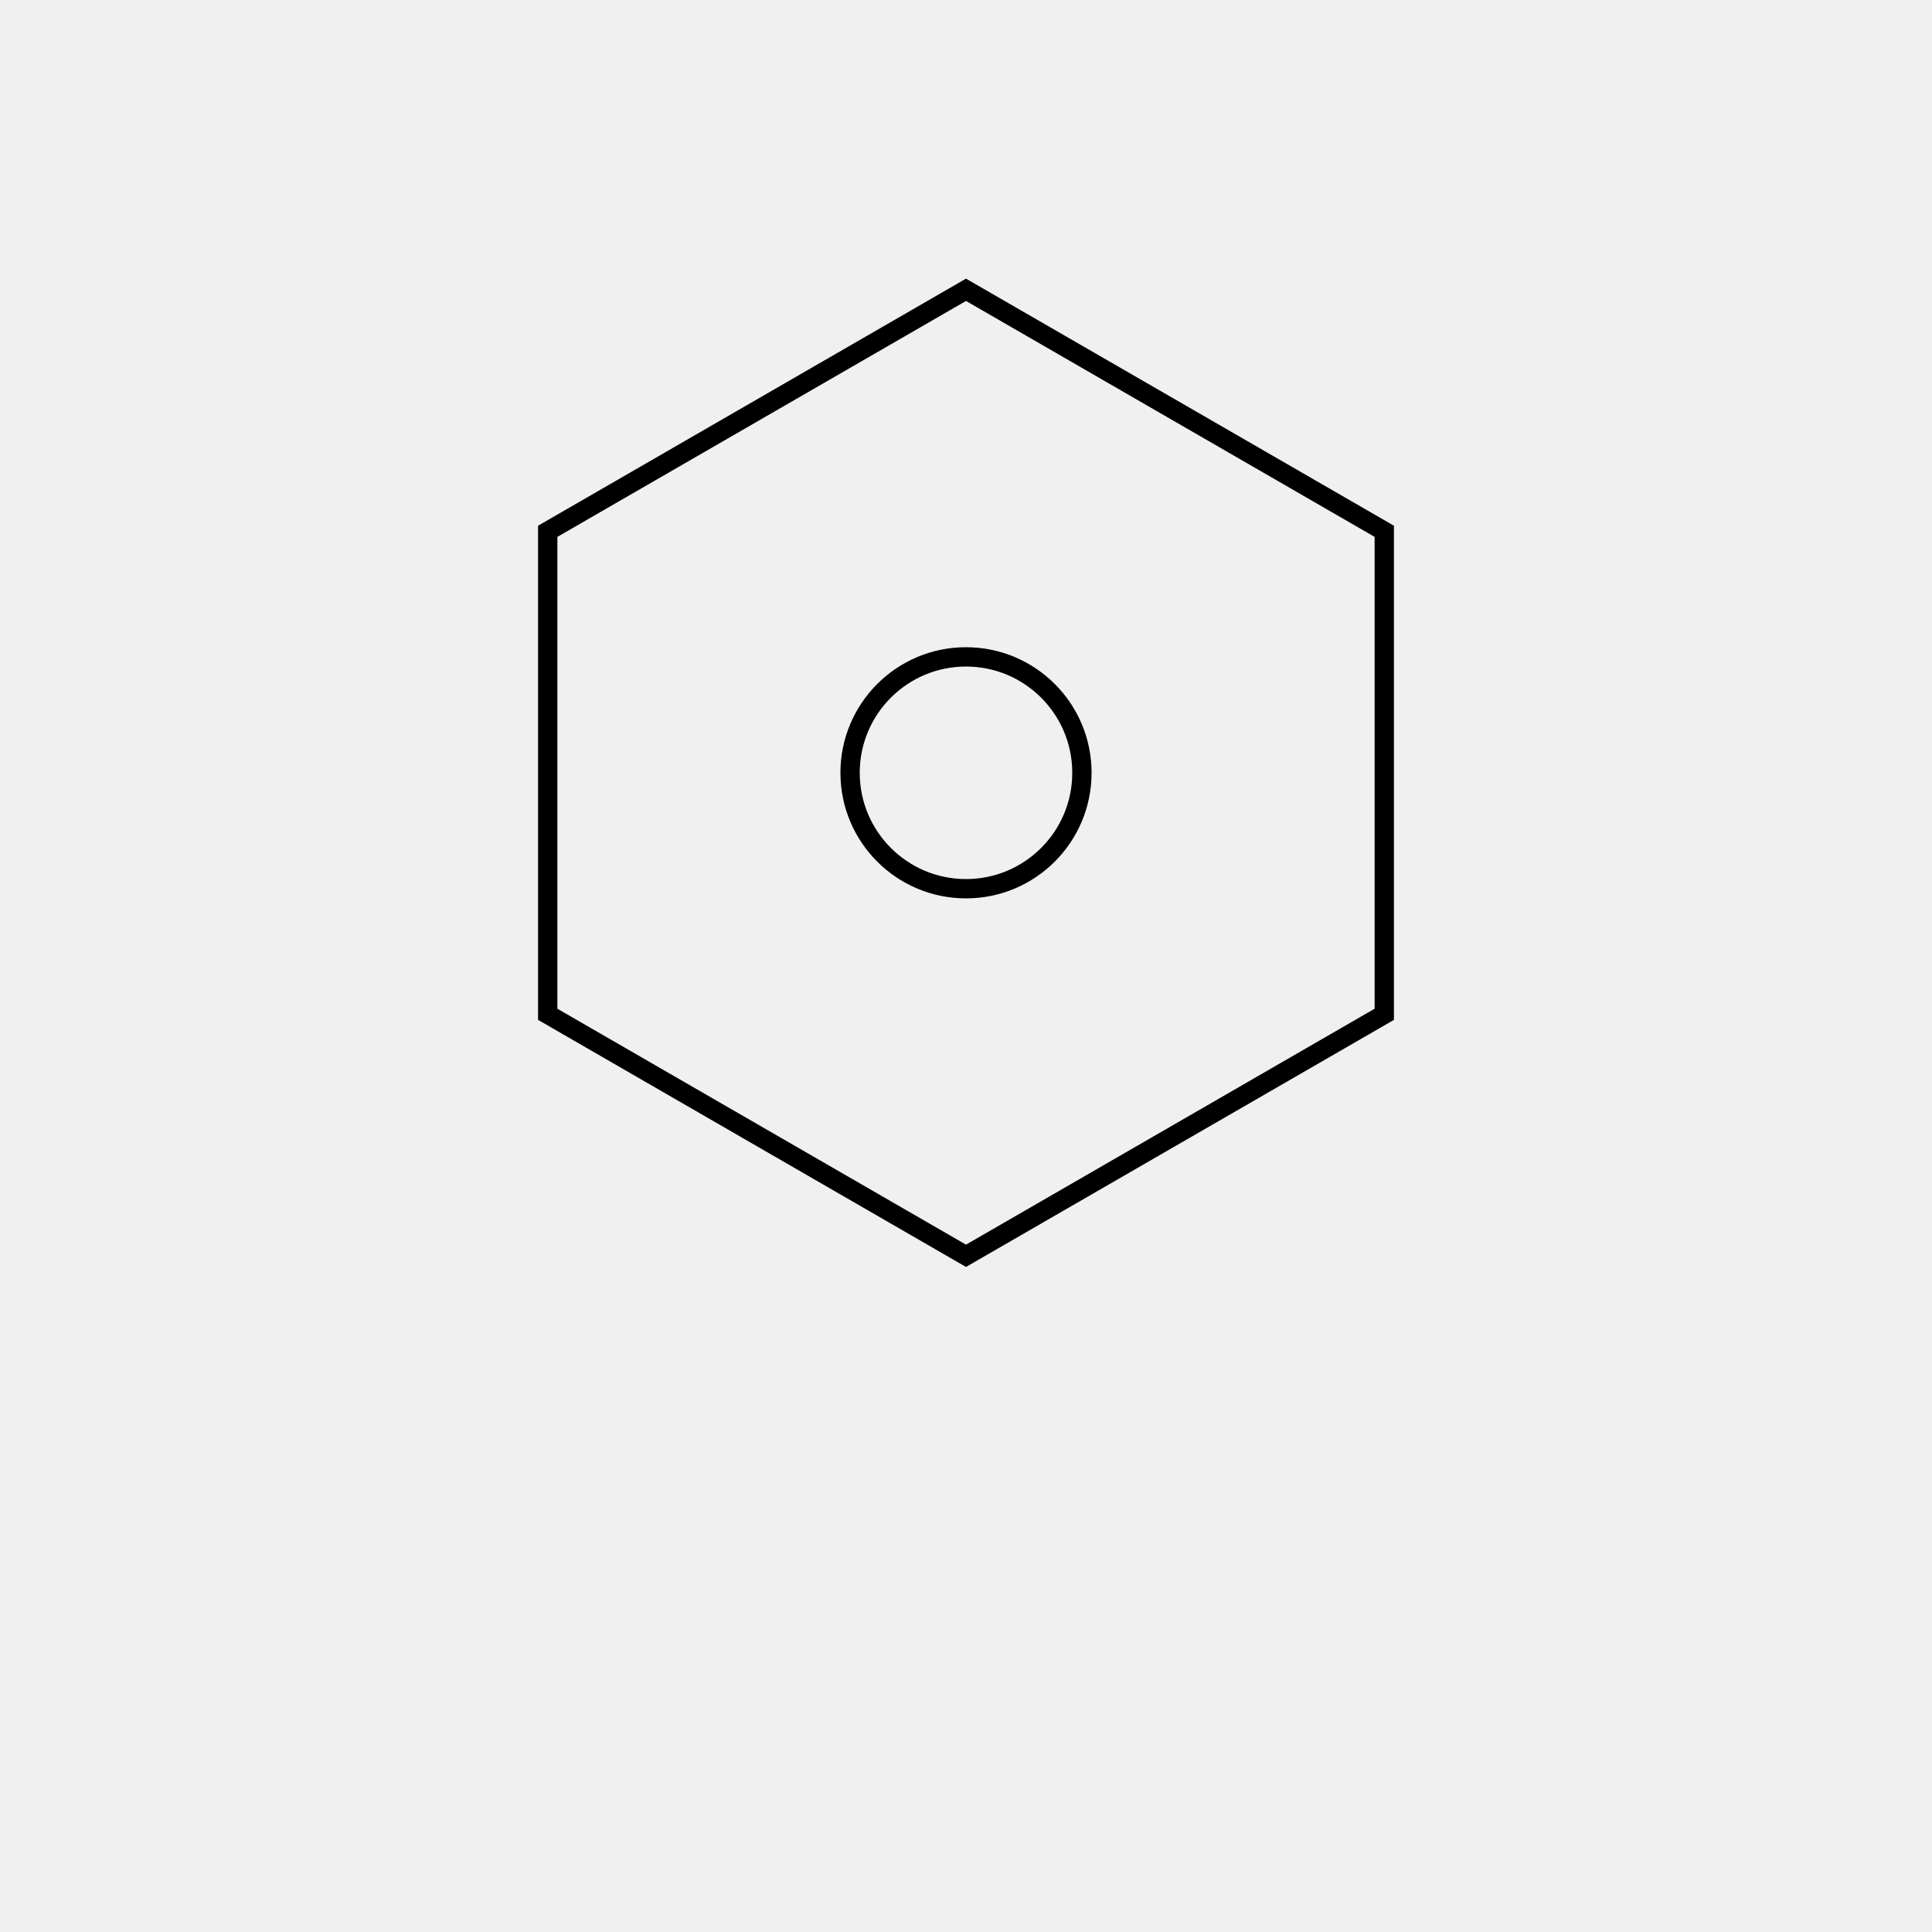
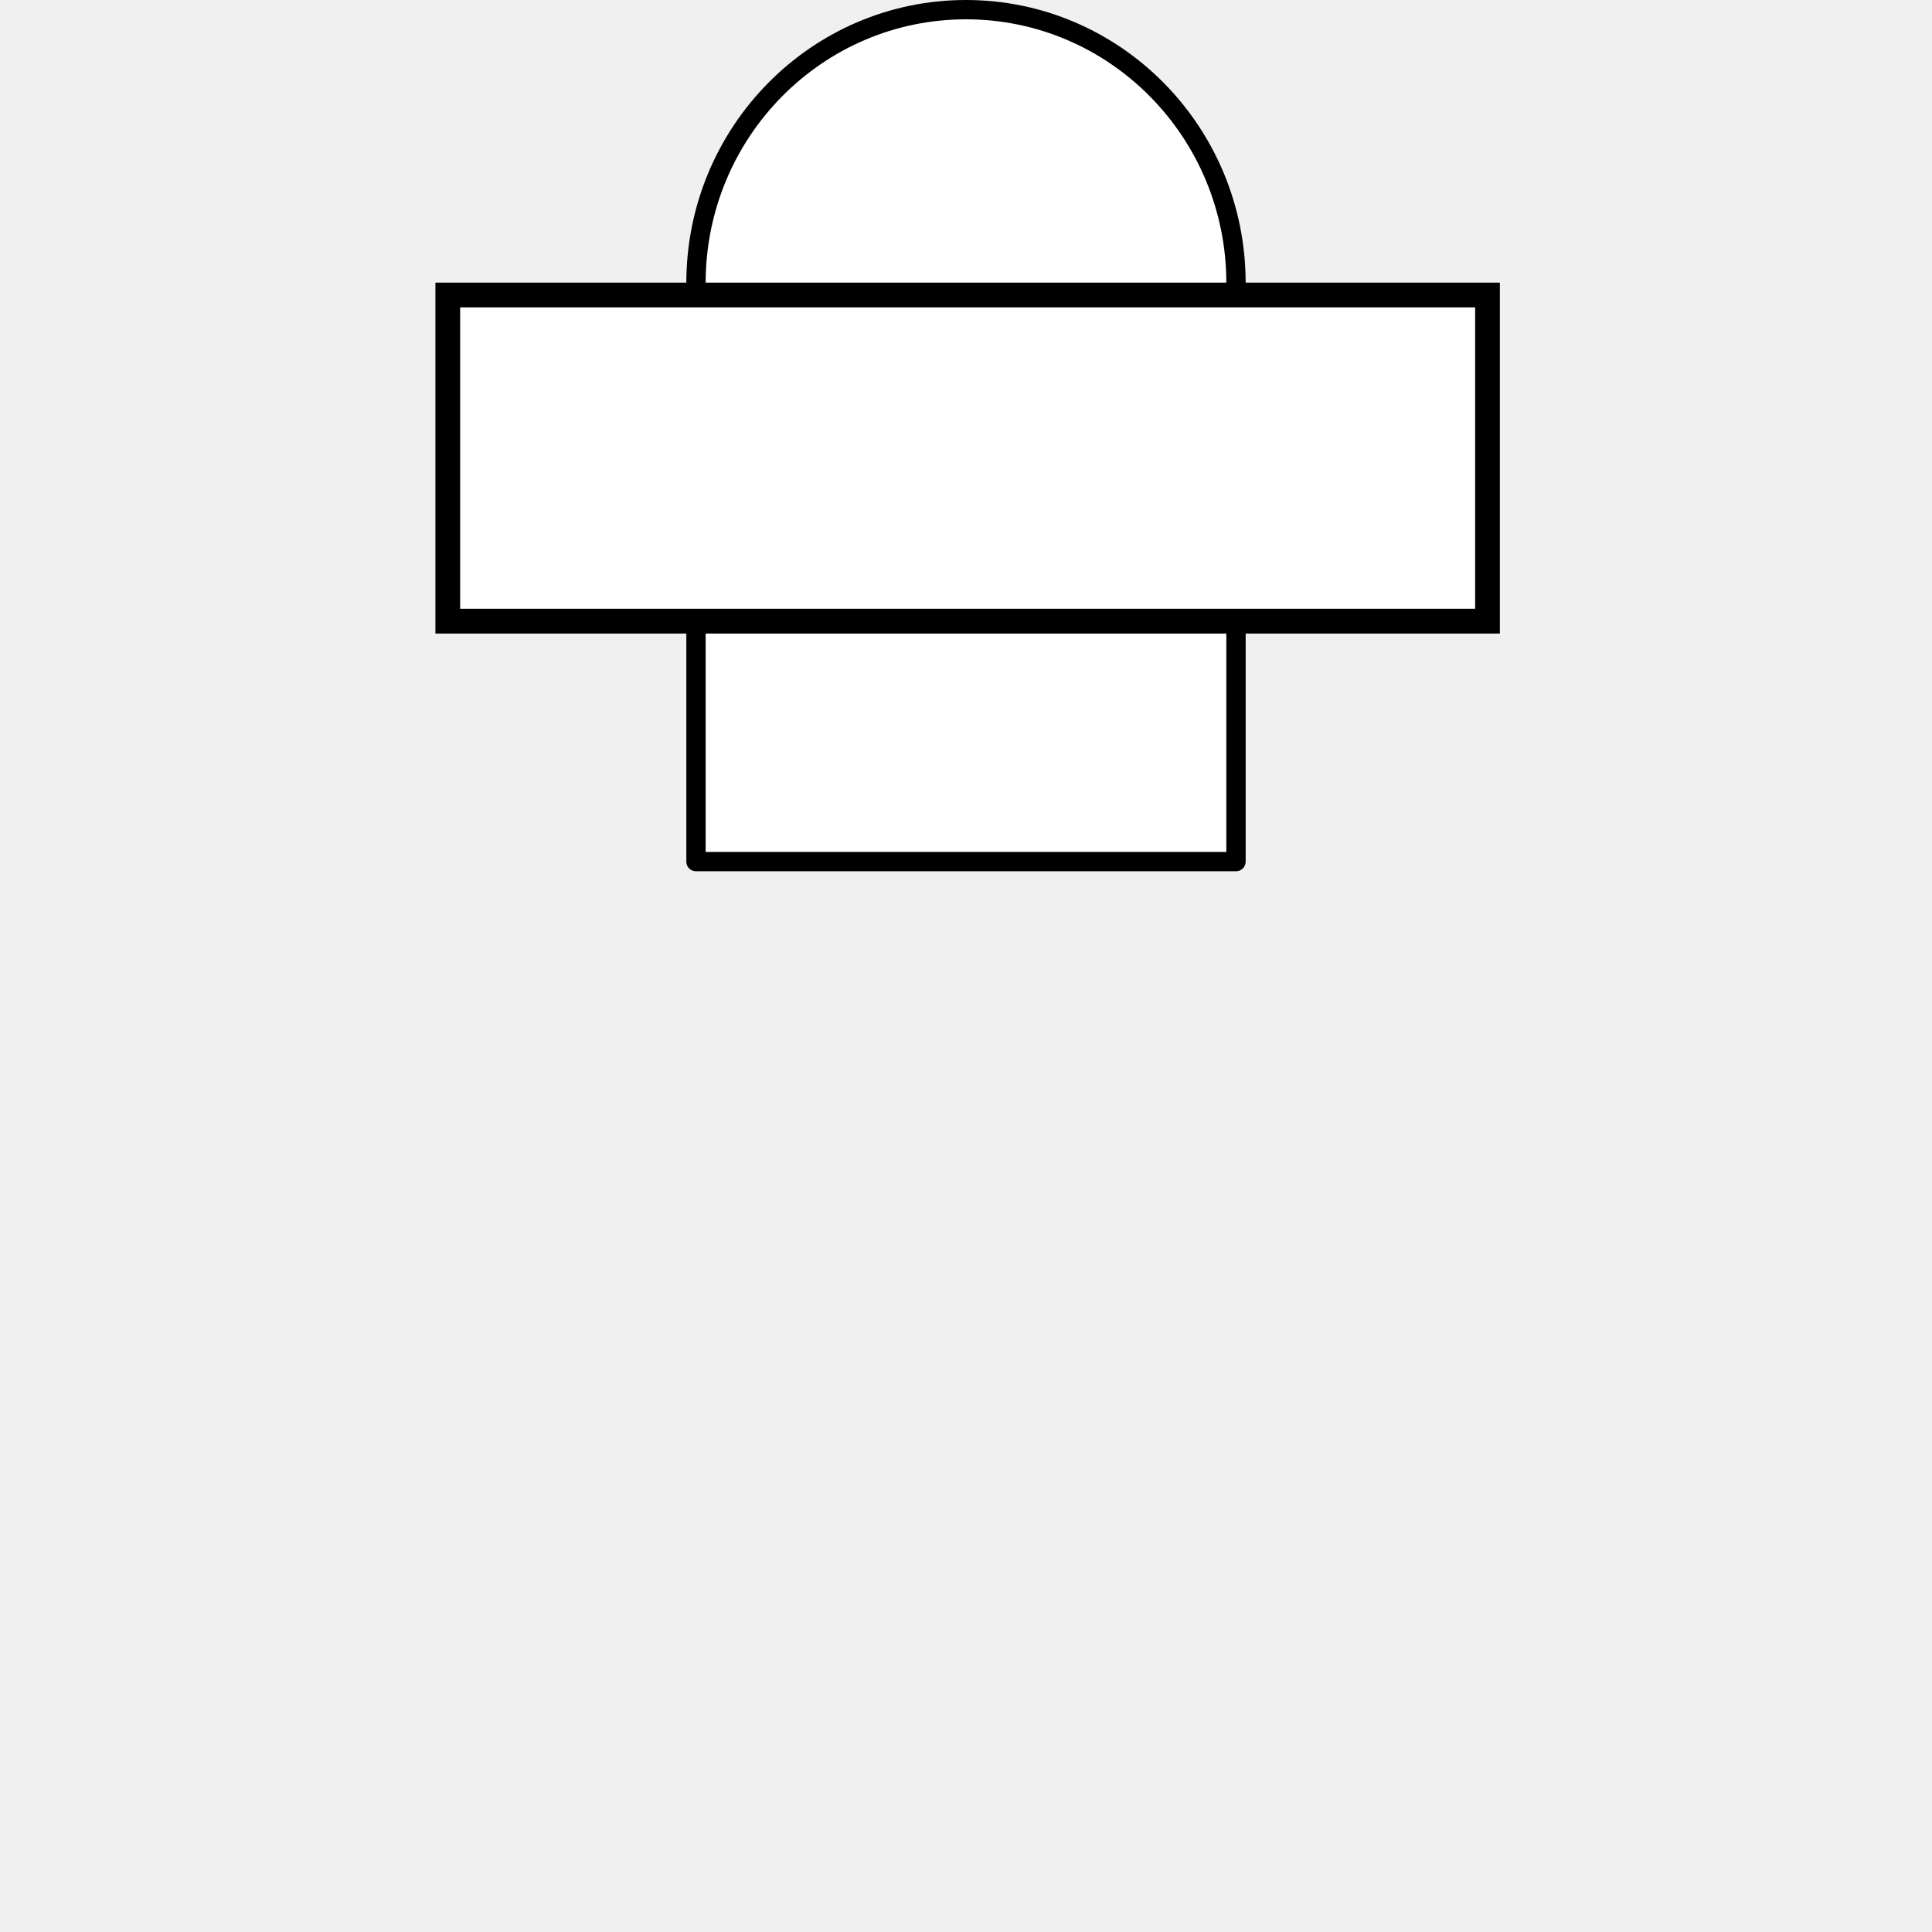
- <svg xmlns="http://www.w3.org/2000/svg" version="1.1" width="100" height="100" viewBox="0 0 100 100">
-   <polygon points="50,15 71.65,27.5 71.65,52.5 50,65 28.35,52.5 28.35,27.5" style="fill:none;stroke:#000000;stroke-width:1" />
-   <circle cx="50" cy="40" r="6" style="fill:none;stroke:#000000;stroke-width:1" />
+ <svg xmlns="http://www.w3.org/2000/svg" version="1.1" width="100" height="100" viewBox="0 0 100 100" id="svg10946">
+   <defs id="defs10950" />
+   <path d="M 63.975,14.652 C 63.975,6.836 57.719,0.5 50,0.5 c -7.718,0 -13.976,6.336 -13.976,14.152 0,9.981 0,19.963 0,29.944 9.317,0 18.634,0 27.951,0 0,-9.98 0,-19.963 0,-29.944 z" id="path8" style="fill:#ffffff;stroke:#000000;stroke-width:1;stroke-linecap:round;stroke-linejoin:round;stroke-dasharray:none;stroke-opacity:1" />
+   <rect style="fill:#ffffff;stroke:#000000;stroke-width:1.28" id="rect11148" width="53.816" height="16.883" x="23.177" y="15.269" />
</svg>
